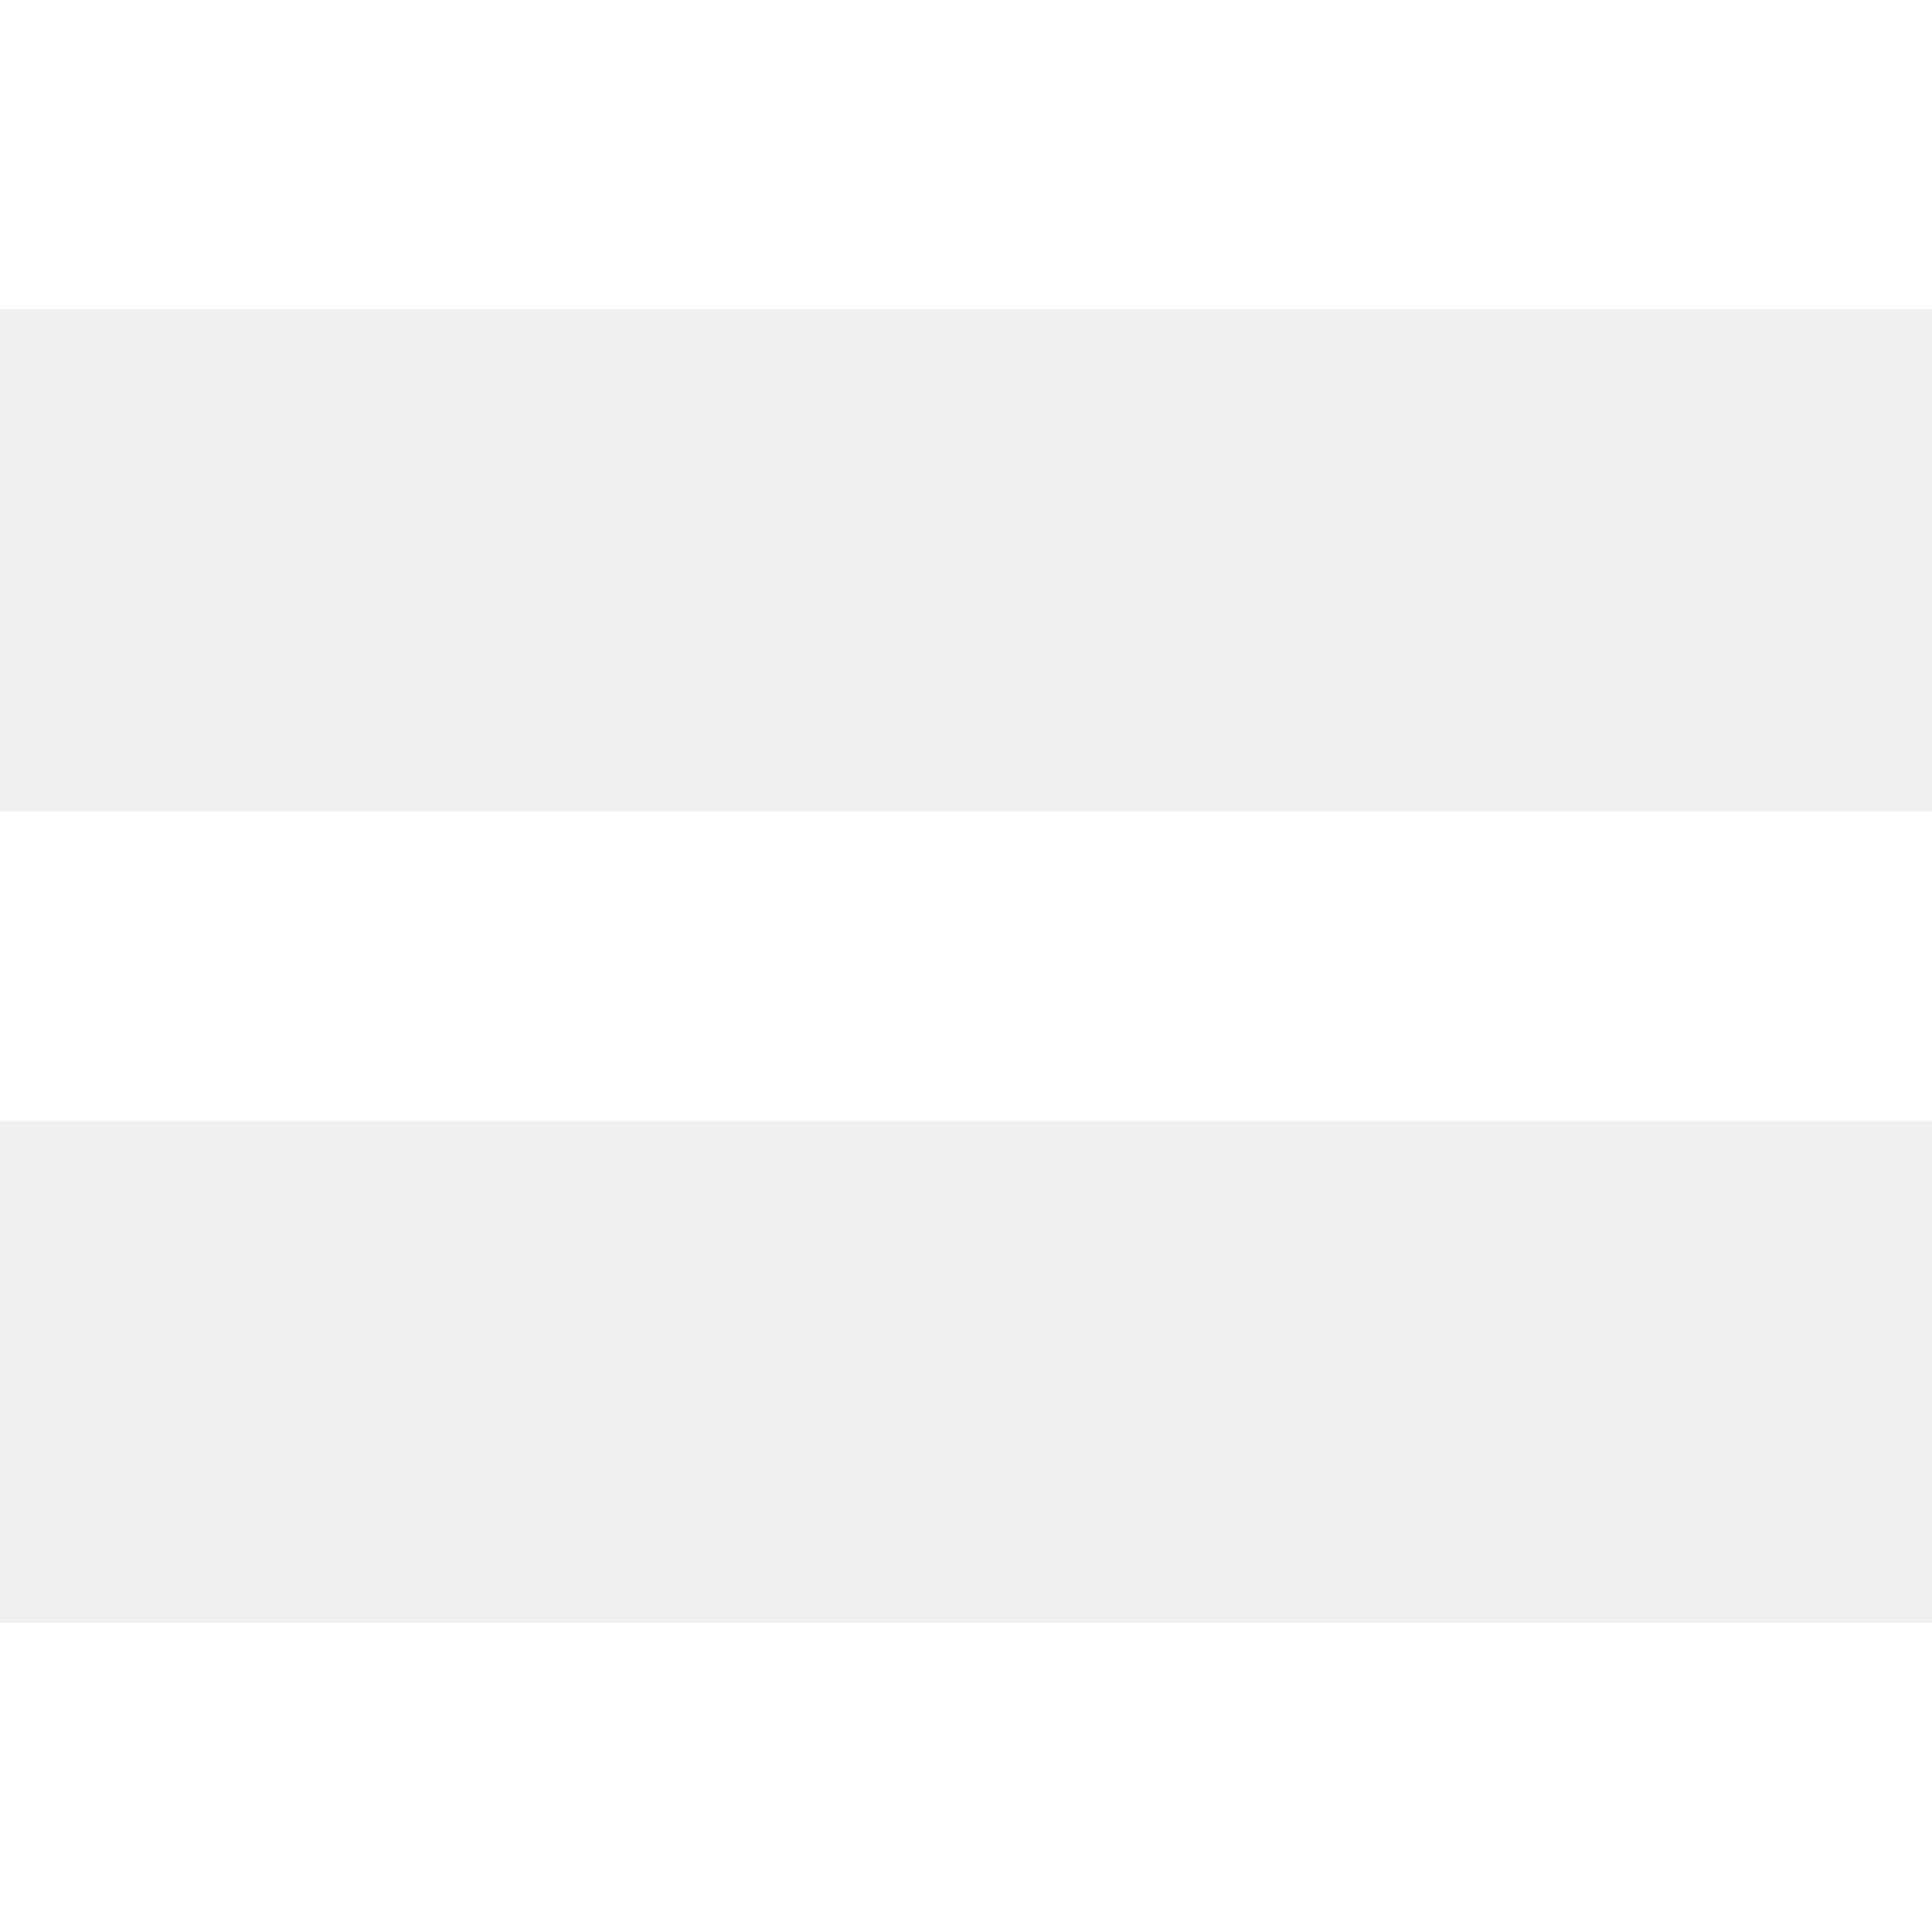
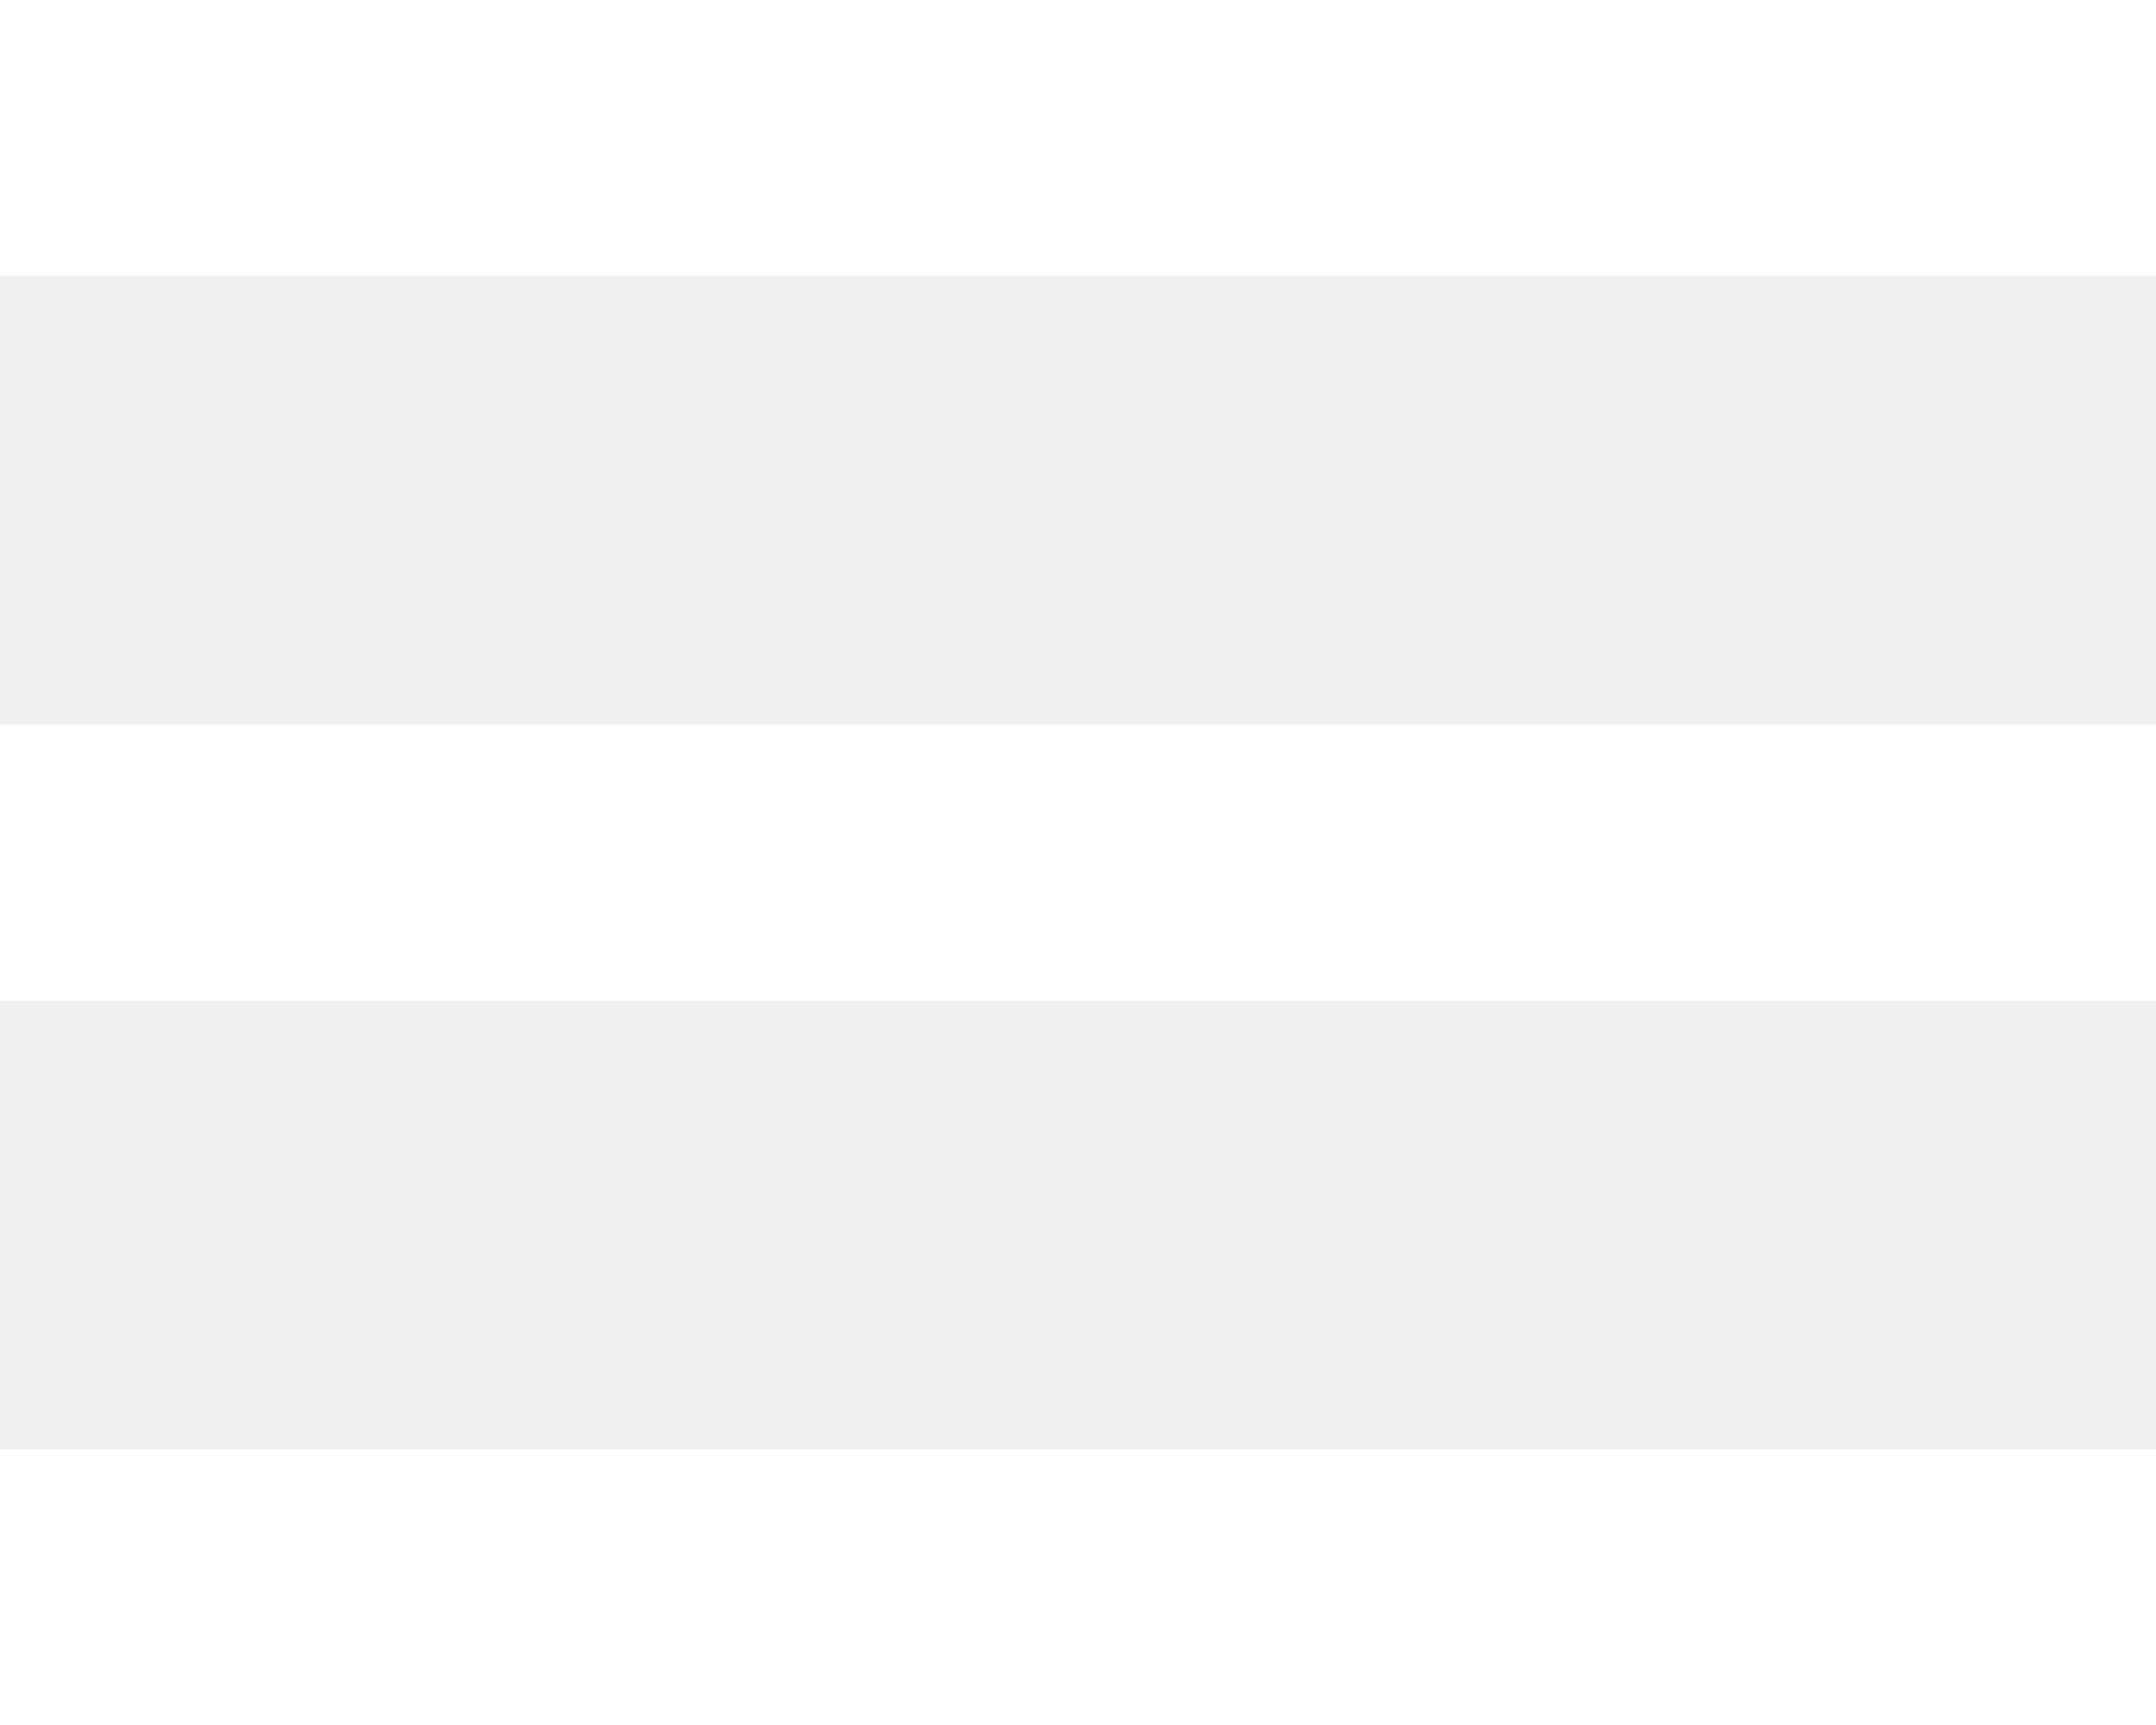
- <svg xmlns="http://www.w3.org/2000/svg" width="100" height="100">
-   <line x1="0" y1="8" x2="100" y2="8" stroke="white" stroke-width="16" />
-   <line x1="0" y1="50" x2="100" y2="50" stroke="white" stroke-width="16" />
-   <line x1="0" y1="92" x2="100" y2="92" stroke="white" stroke-width="16" />
+ <svg xmlns="http://www.w3.org/2000/svg" width="125" height="100">
+   <line x1="0" y1="8" x2="125" y2="8" stroke="white" stroke-width="16" />
+   <line x1="0" y1="50" x2="125" y2="50" stroke="white" stroke-width="16" />
+   <line x1="0" y1="92" x2="125" y2="92" stroke="white" stroke-width="16" />
</svg>
